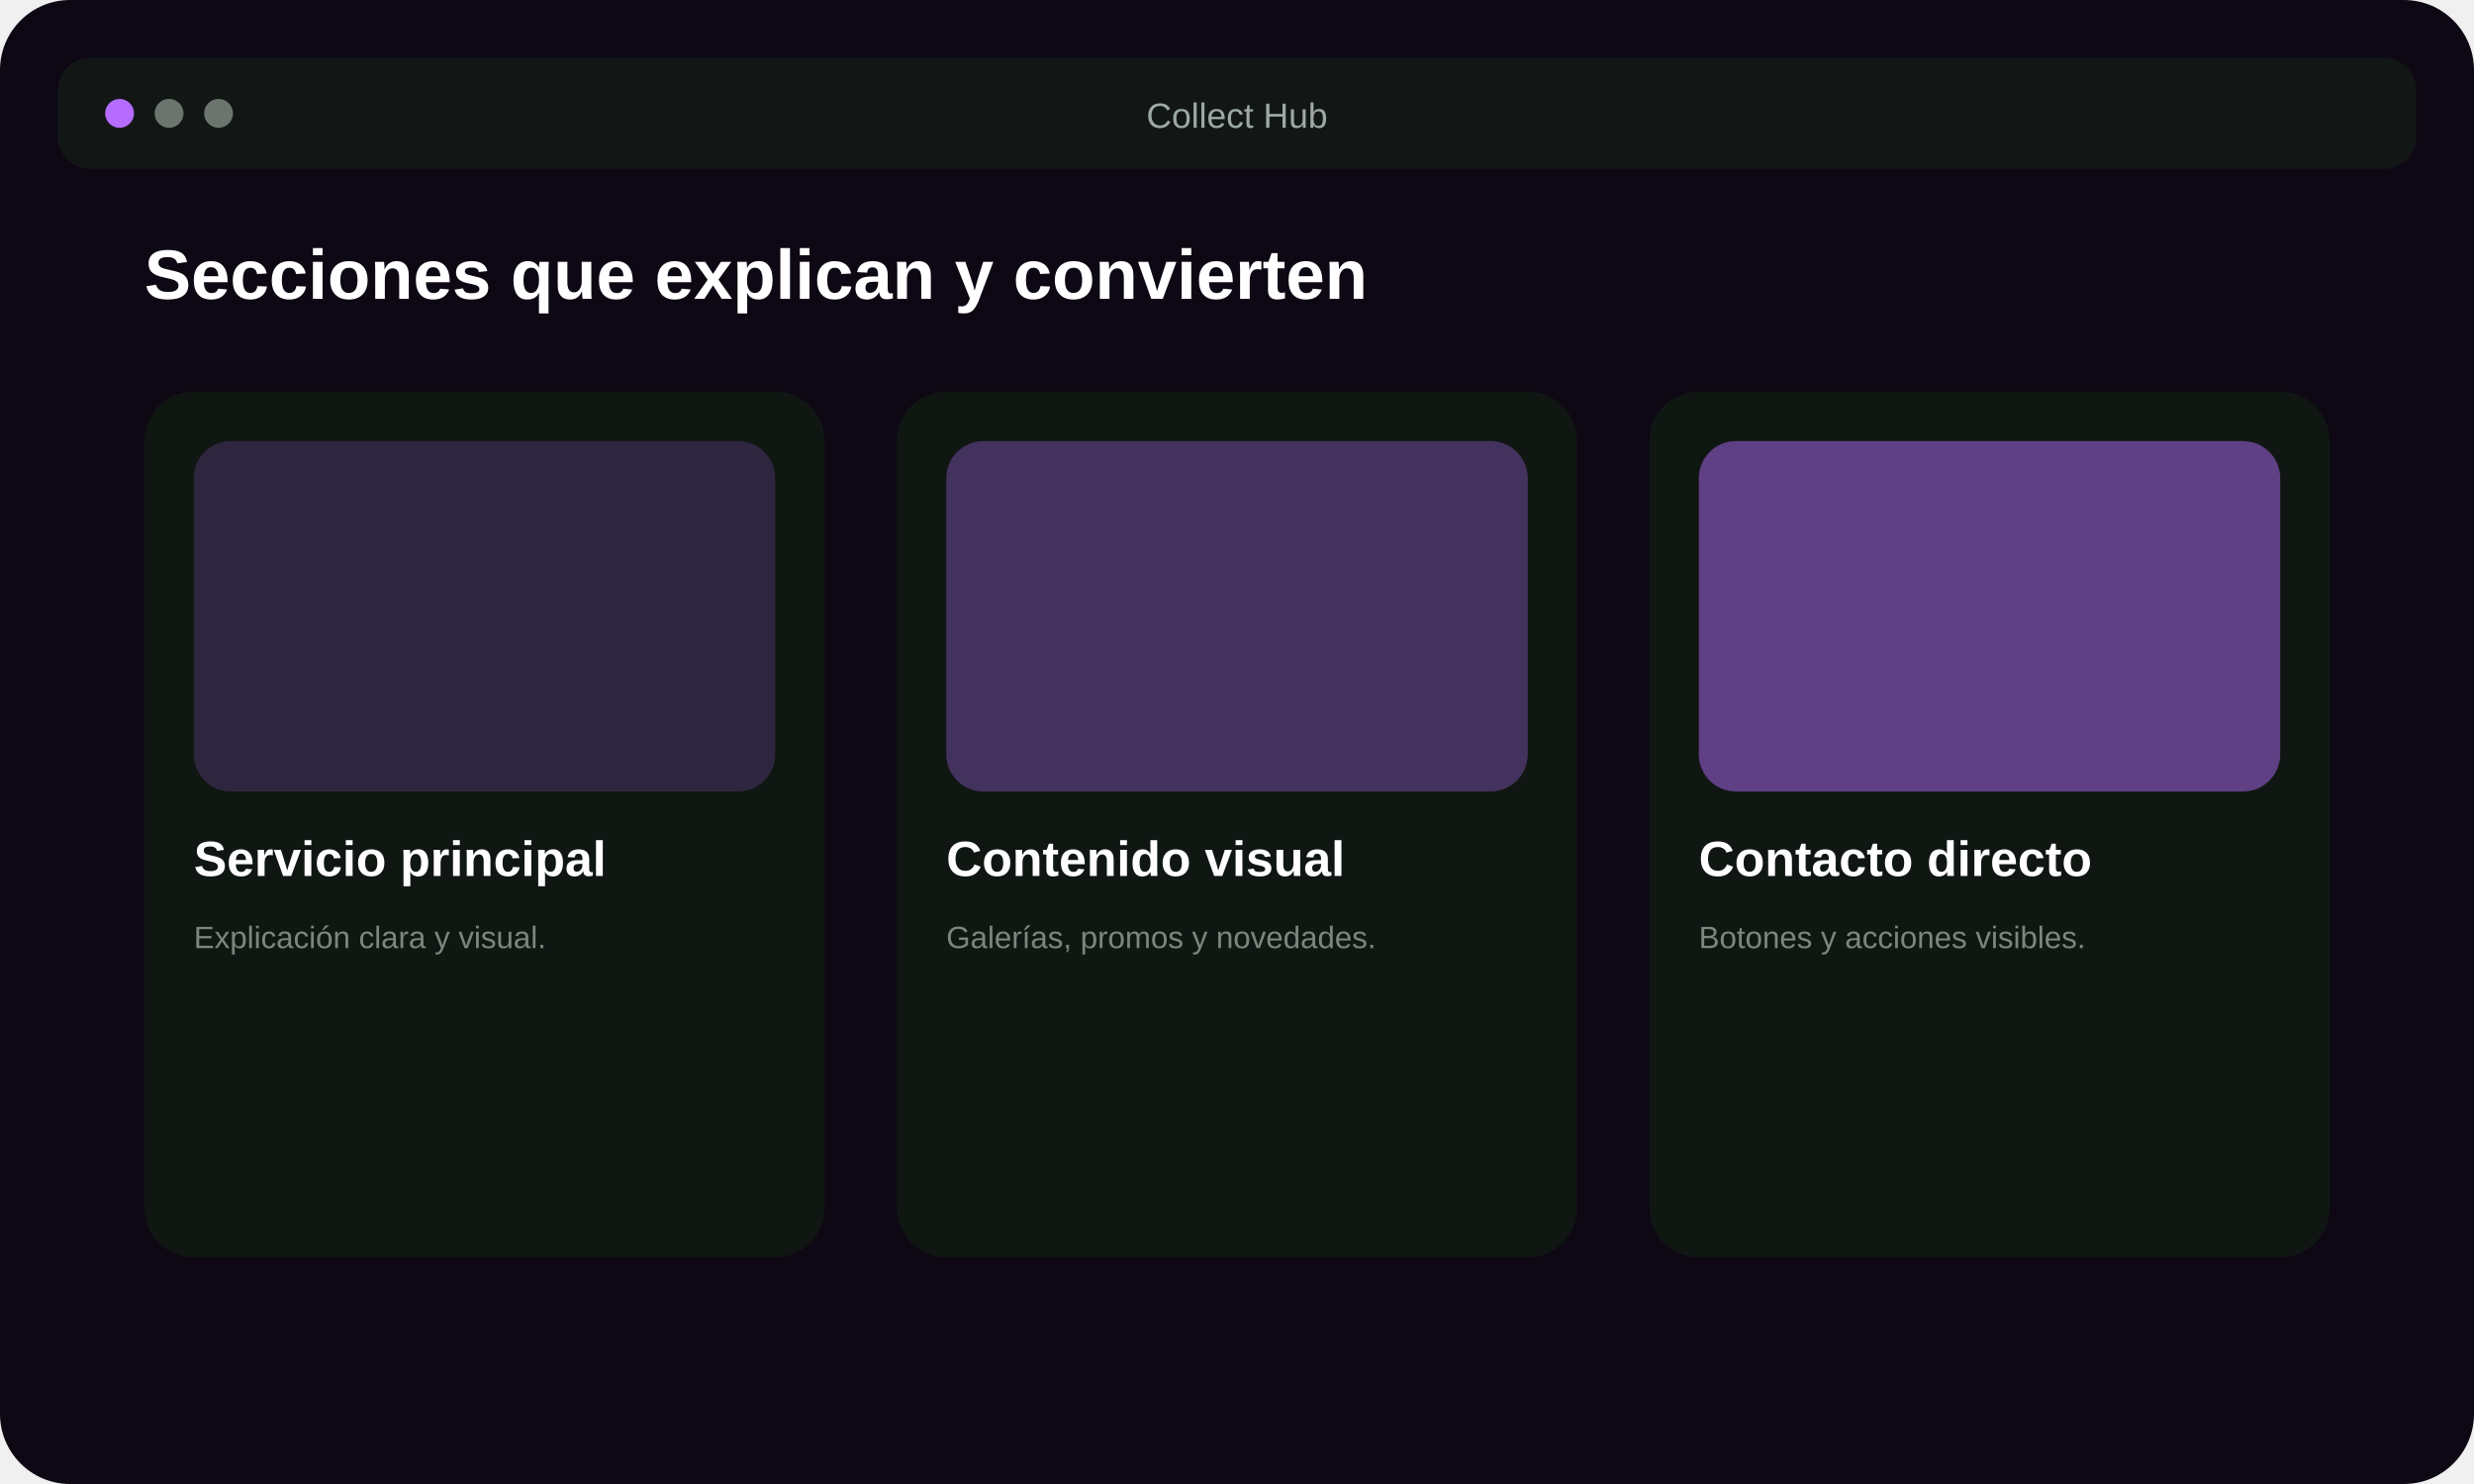
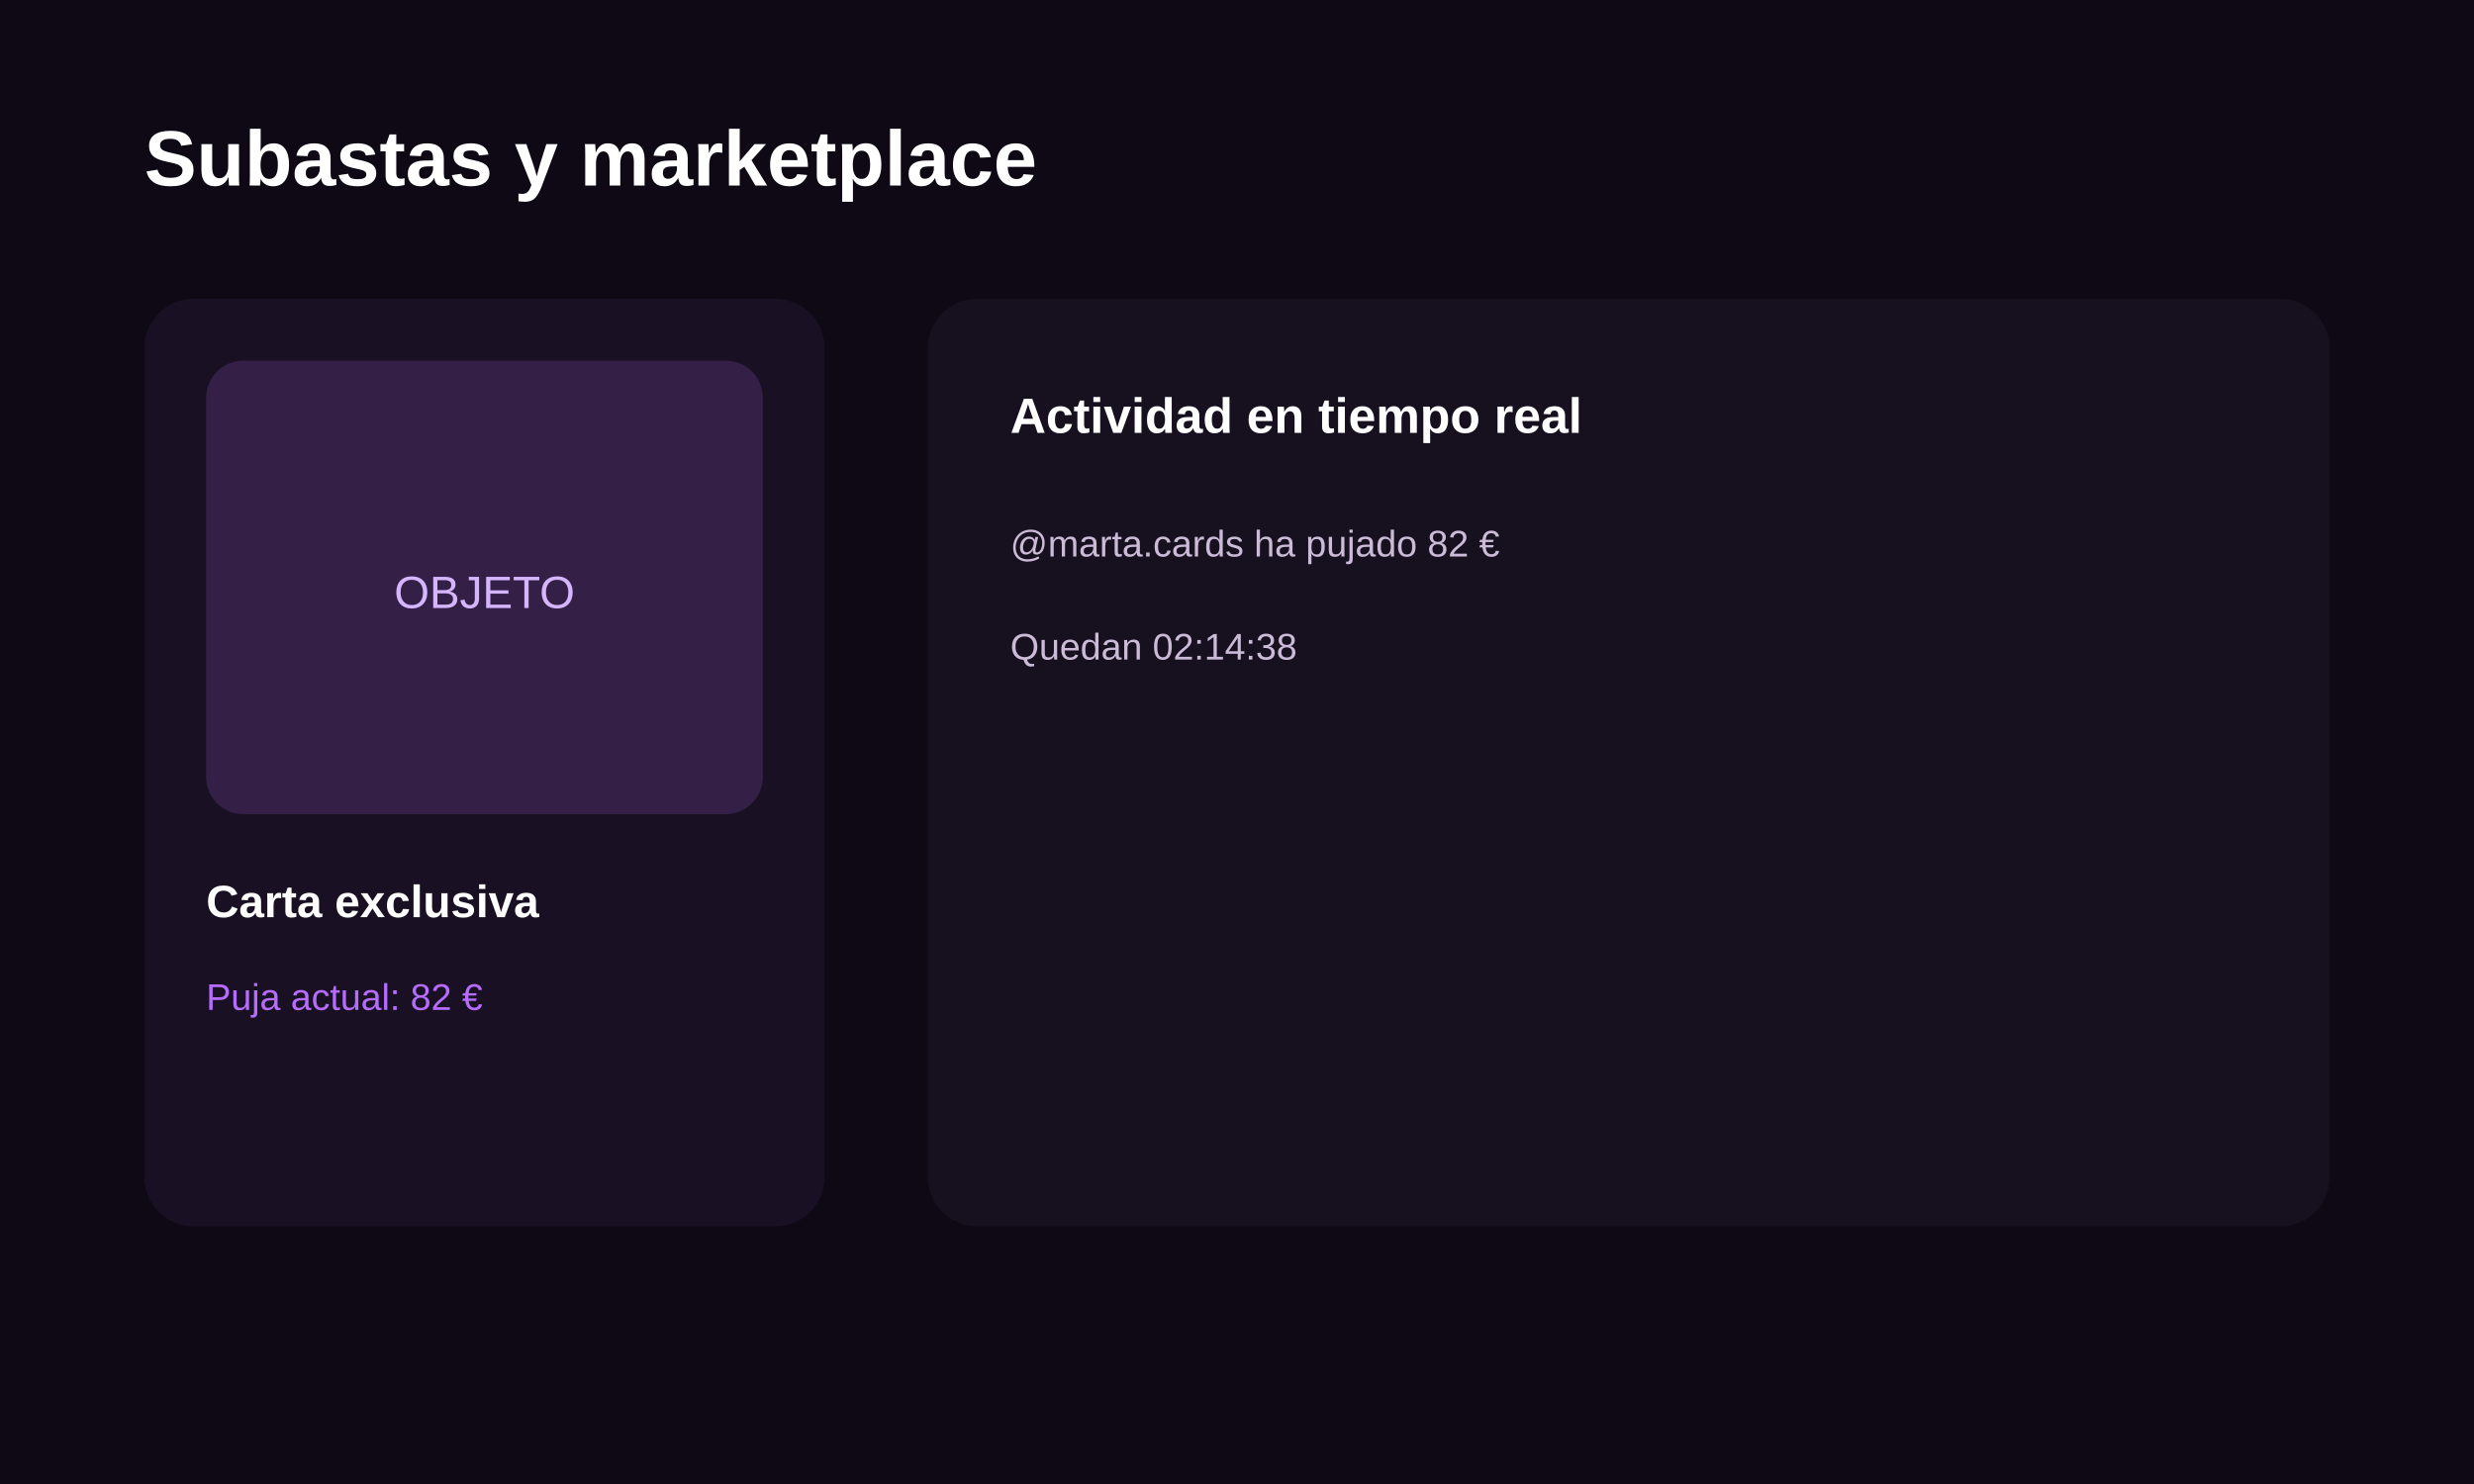
- <svg xmlns="http://www.w3.org/2000/svg" width="1200" height="720" viewBox="0 0 1200 720">
-   <rect width="1200" height="720" rx="34" fill="#0d0814" />
-   <rect x="28" y="28" width="1144" height="54" rx="16" fill="#121816" opacity=".96" />
-   <circle cx="58" cy="55" r="7" fill="#b56cff" />
-   <circle cx="82" cy="55" r="7" fill="#6b756e" />
-   <circle cx="106" cy="55" r="7" fill="#6b756e" />
-   <text x="600" y="62" text-anchor="middle" font-family="Arial,sans-serif" font-size="17" fill="#9da9a2">Collect Hub</text>
-   <text x="70" y="145" font-family="Arial" font-size="34" font-weight="800" fill="#fff">Secciones que explican y convierten</text>
-   <g transform="translate(70,190)">
-     <rect width="330" height="420" rx="24" fill="#101713" />
-     <rect x="24" y="24" width="282" height="170" rx="18" fill="#b56cff" opacity=".18" />
-     <text x="24" y="235" font-family="Arial" font-size="24" font-weight="700" fill="#fff">Servicio principal</text>
-     <text x="24" y="270" font-family="Arial" font-size="15" fill="#7b867f">Explicación clara y visual.</text>
-     <rect x="365" width="330" height="420" rx="24" fill="#101713" />
-     <rect x="389" y="24" width="282" height="170" rx="18" fill="#b56cff" opacity=".32" />
-     <text x="389" y="235" font-family="Arial" font-size="24" font-weight="700" fill="#fff">Contenido visual</text>
-     <text x="389" y="270" font-family="Arial" font-size="15" fill="#7b867f">Galerías, promos y novedades.</text>
-     <rect x="730" width="330" height="420" rx="24" fill="#101713" />
-     <rect x="754" y="24" width="282" height="170" rx="18" fill="#b56cff" opacity=".48" />
-     <text x="754" y="235" font-family="Arial" font-size="24" font-weight="700" fill="#fff">Contacto directo</text>
-     <text x="754" y="270" font-family="Arial" font-size="15" fill="#7b867f">Botones y acciones visibles.</text>
-   </g>
+ <svg xmlns="http://www.w3.org/2000/svg" width="1200" height="720">
+   <rect width="1200" height="720" fill="#0e0915" />
+   <text x="70" y="90" font-family="Arial" font-size="38" font-weight="800" fill="#fff">Subastas y marketplace</text>
+   <rect x="70" y="145" width="330" height="450" rx="24" fill="#191123" />
+   <rect x="100" y="175" width="270" height="220" rx="18" fill="#342047" />
+   <text x="235" y="295" text-anchor="middle" font-family="Arial" font-size="22" fill="#d6b5ff">OBJETO</text>
+   <text x="100" y="445" font-family="Arial" font-size="22" font-weight="700" fill="#fff">Carta exclusiva</text>
+   <text x="100" y="490" font-family="Arial" font-size="18" fill="#b56cff">Puja actual: 82 €</text>
+   <rect x="450" y="145" width="680" height="450" rx="24" fill="#16101f" />
+   <text x="490" y="210" font-family="Arial" font-size="24" font-weight="700" fill="#fff">Actividad en tiempo real</text>
+   <text x="490" y="270" font-family="Arial" font-size="18" fill="#cbbbd6">@marta.cards ha pujado 82 €</text>
+   <text x="490" y="320" font-family="Arial" font-size="18" fill="#cbbbd6">Quedan 02:14:38</text>
</svg>
